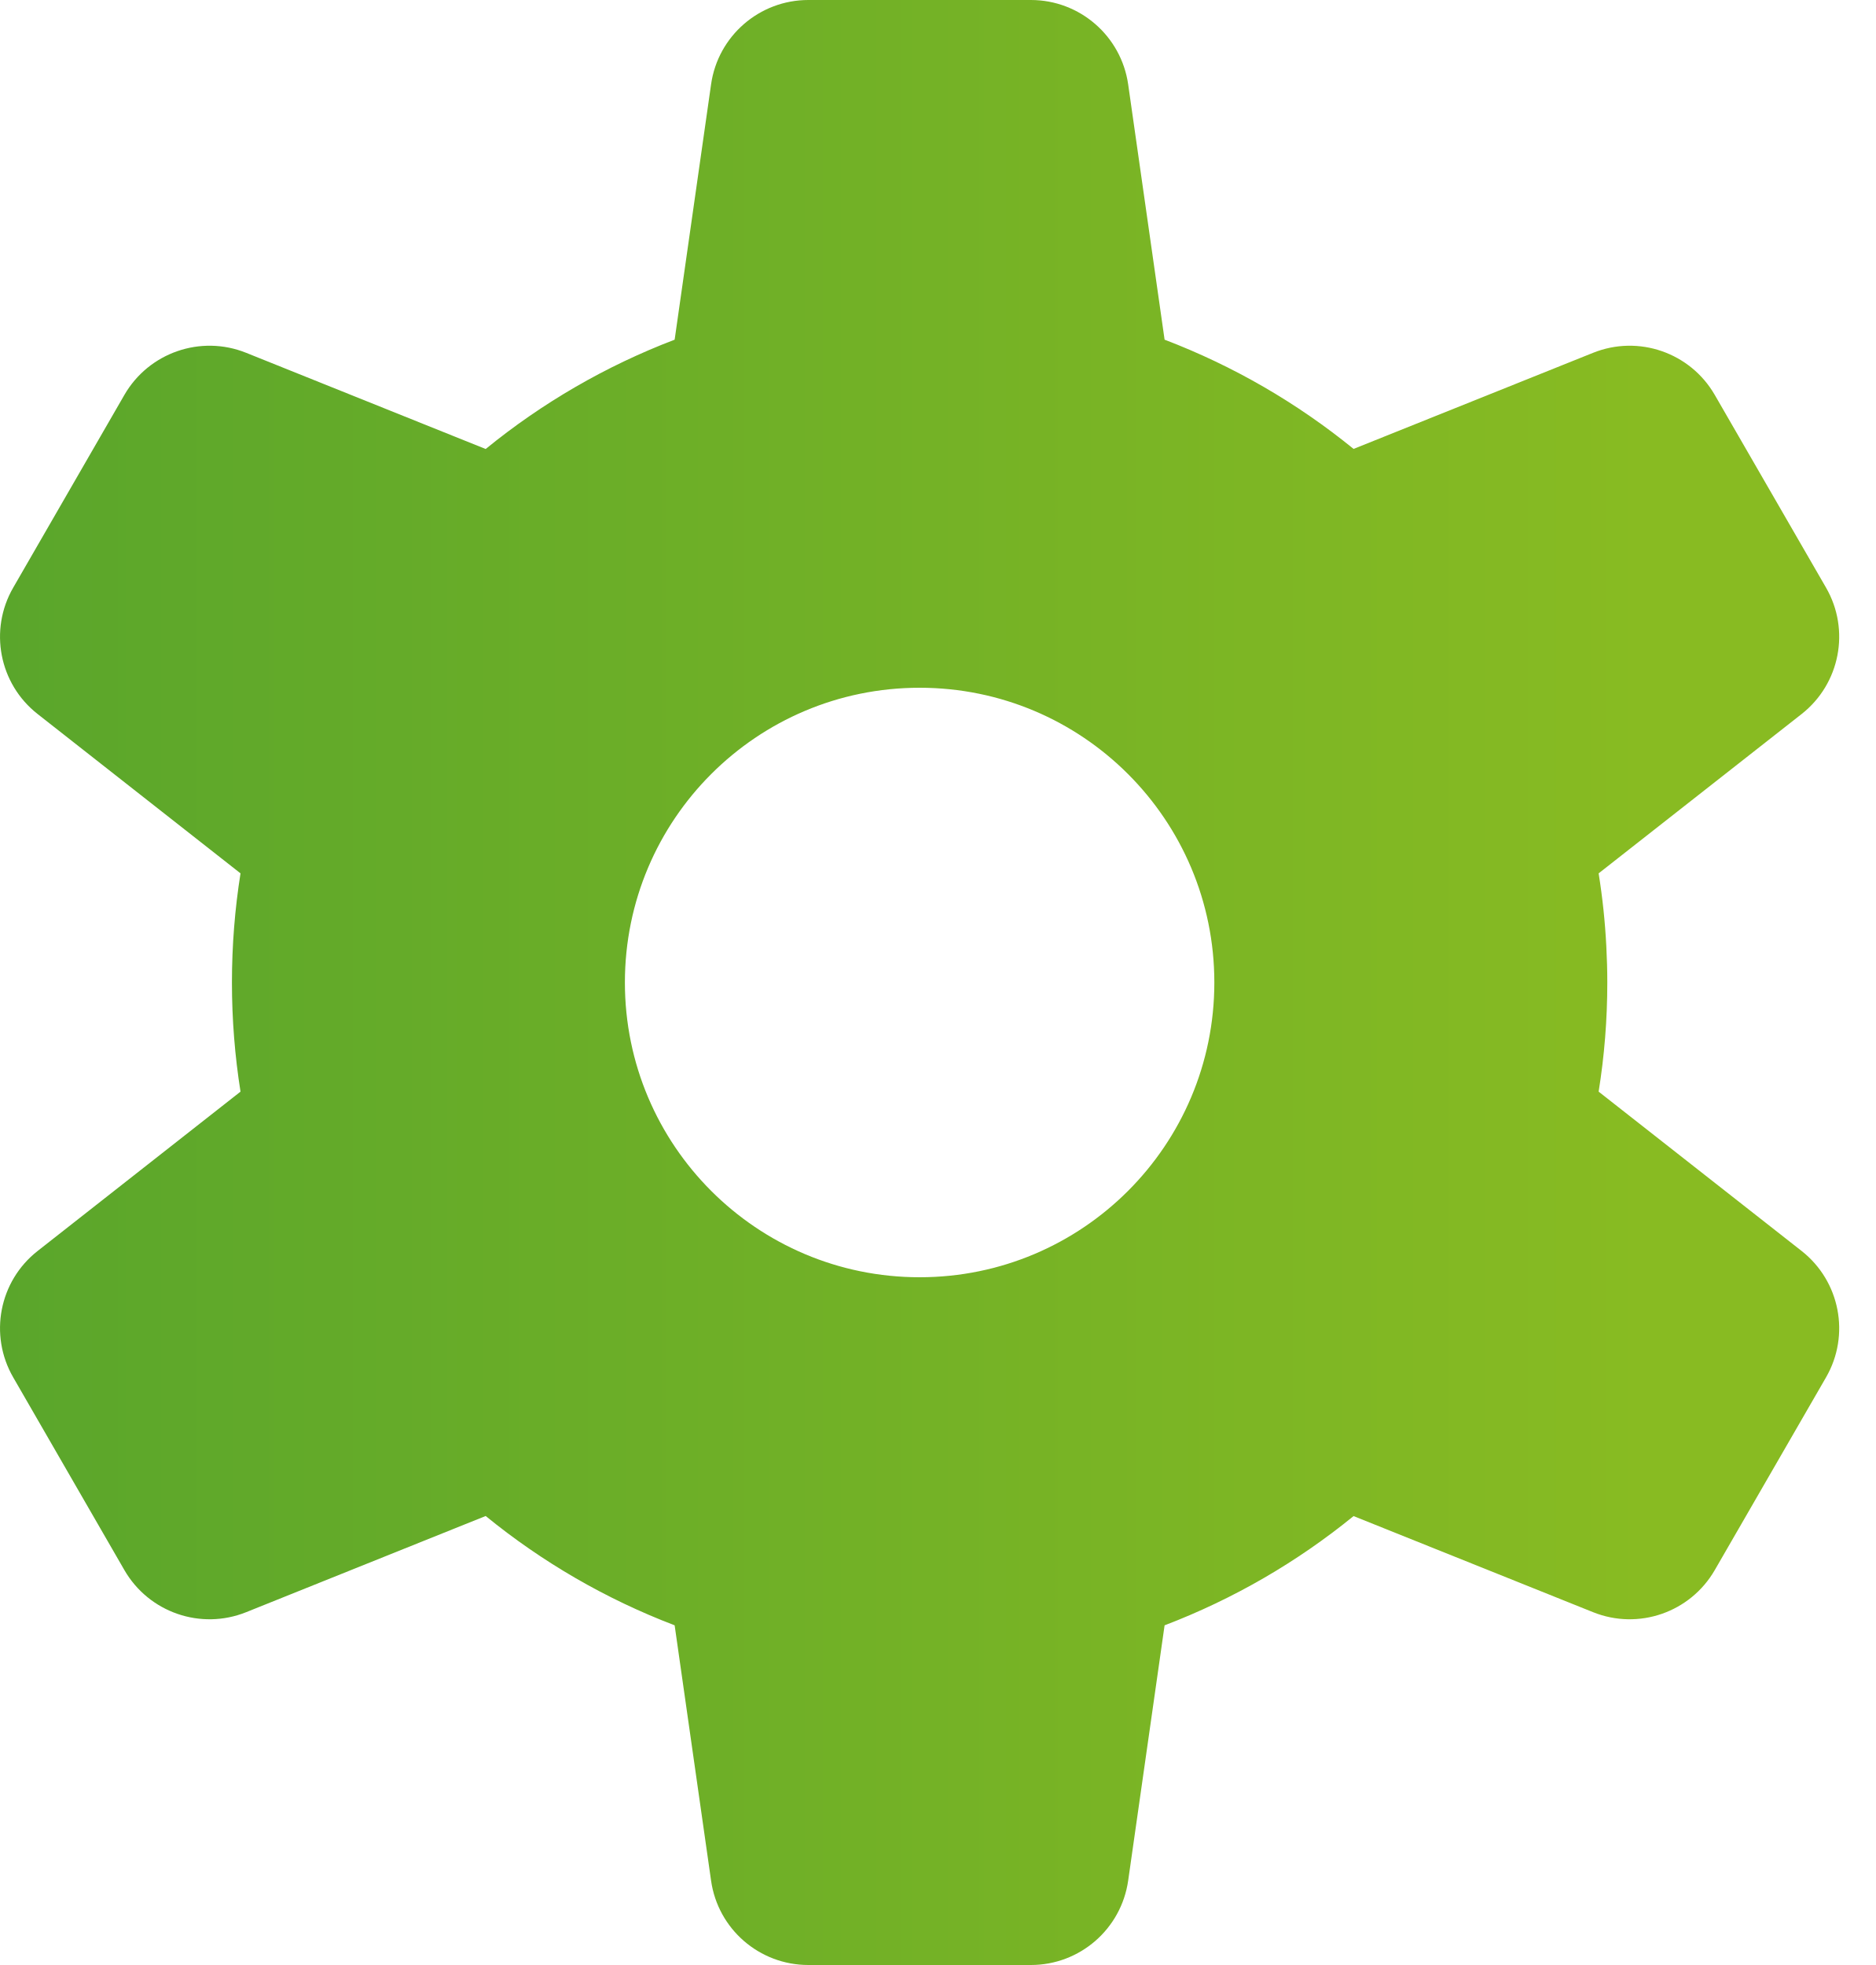
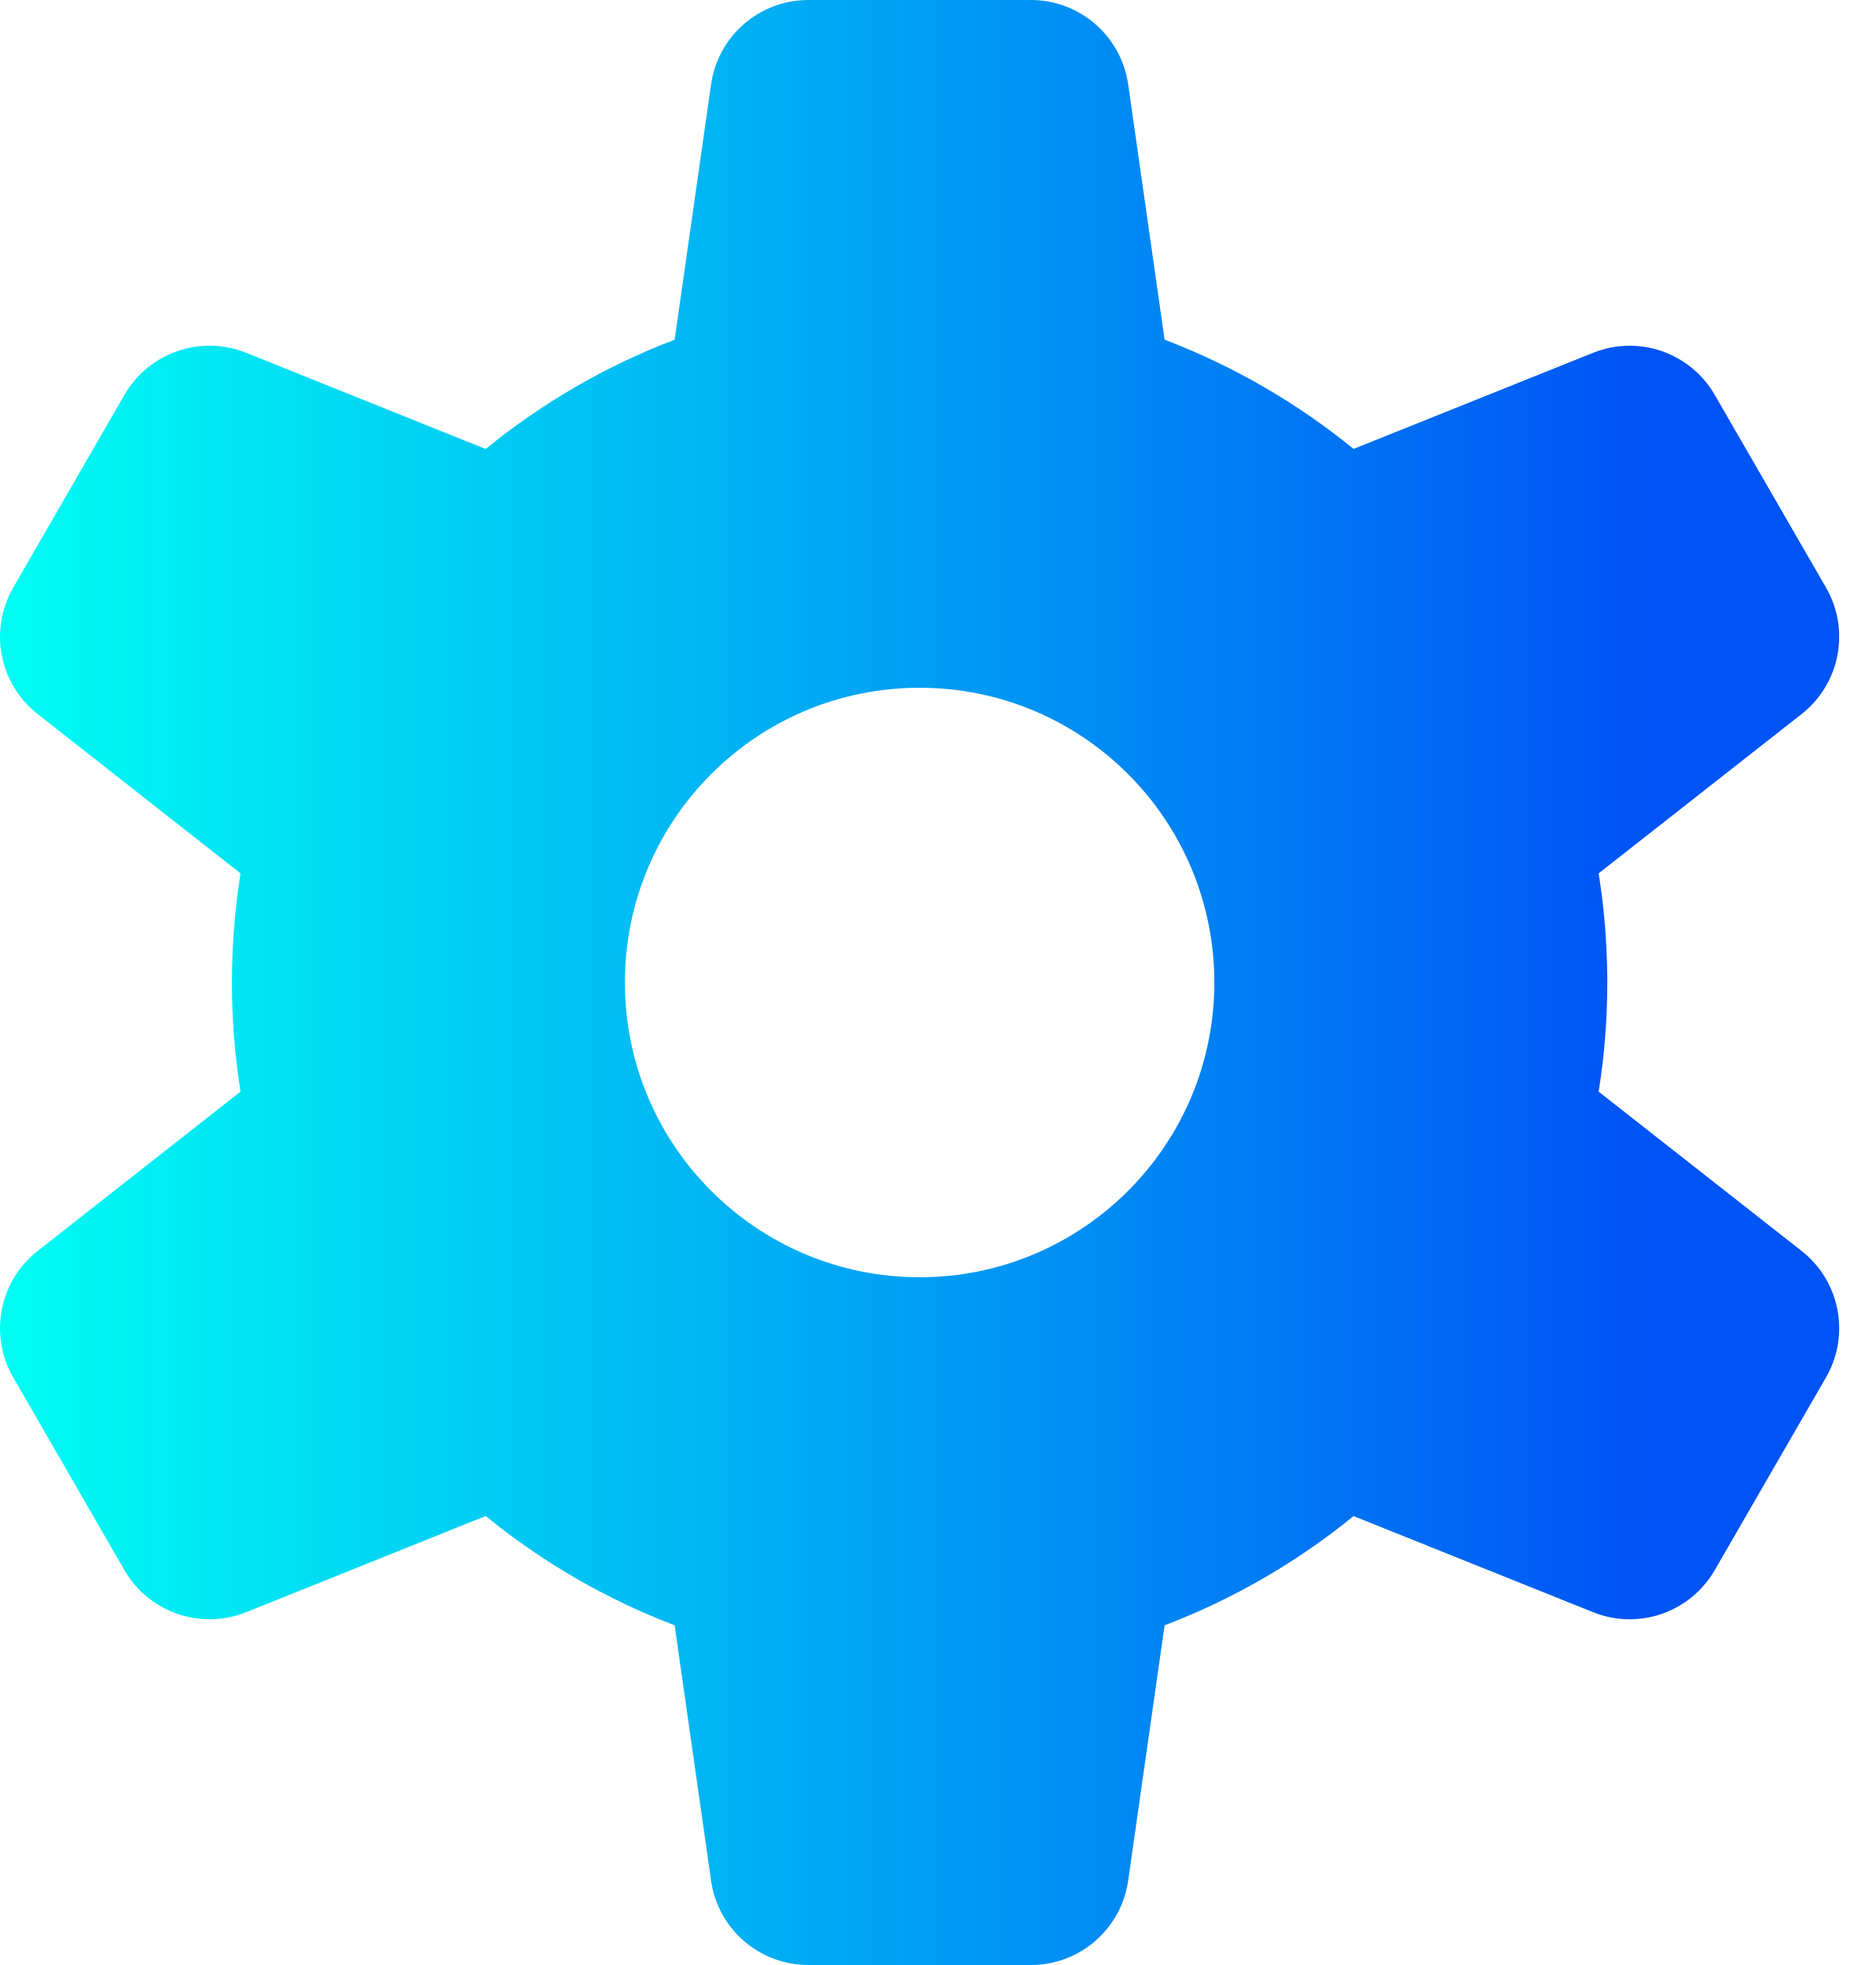
<svg xmlns="http://www.w3.org/2000/svg" width="21" height="22" viewBox="0 0 21 22" fill="none">
  <path fill-rule="evenodd" clip-rule="evenodd" d="M9.051 0C8.503 0 8.039 0.403 7.962 0.944L7.554 3.803C6.781 4.098 6.068 4.513 5.438 5.027L2.756 3.95C2.248 3.746 1.667 3.947 1.393 4.421L0.148 6.579C-0.126 7.053 -0.01 7.656 0.421 7.994L2.693 9.778C2.63 10.176 2.597 10.584 2.597 11C2.597 11.416 2.63 11.824 2.693 12.222L0.421 14.006C-0.01 14.344 -0.126 14.947 0.148 15.421L1.393 17.579C1.667 18.053 2.248 18.254 2.756 18.05L5.438 16.973C6.068 17.487 6.781 17.902 7.554 18.197L7.962 21.056C8.039 21.598 8.503 22 9.051 22H11.543C12.09 22 12.554 21.598 12.632 21.056L13.04 18.197C13.813 17.902 14.526 17.487 15.156 16.974L17.838 18.05C18.346 18.254 18.926 18.053 19.2 17.579L20.446 15.421C20.72 14.947 20.603 14.344 20.173 14.006L17.9 12.222C17.964 11.824 17.997 11.416 17.997 11C17.997 10.864 17.993 10.729 17.986 10.595C17.972 10.319 17.943 10.046 17.9 9.778L20.173 7.994C20.603 7.656 20.72 7.053 20.446 6.579L19.2 4.421C18.926 3.947 18.346 3.746 17.838 3.95L15.156 5.026C14.526 4.513 13.813 4.098 13.04 3.803L12.632 0.944C12.554 0.403 12.09 0 11.543 0H9.051ZM10.297 14.3C12.12 14.3 13.597 12.822 13.597 11C13.597 9.177 12.12 7.7 10.297 7.7C8.474 7.7 6.997 9.177 6.997 11C6.997 12.822 8.474 14.3 10.297 14.3Z" fill="url(#paint0_linear_3145_2084)" />
  <defs>
    <linearGradient id="paint0_linear_3145_2084" x1="18.426" y1="22" x2="0" y2="22" gradientUnits="userSpaceOnUse">
-       <stop stop-color="#88BB22" />
-       <stop offset="1" stop-color="#5AA62B" />
+       <stop stop-color="#0053f4" />
+       <stop offset="1" stop-color="#00fef3" />
    </linearGradient>
  </defs>
</svg>
